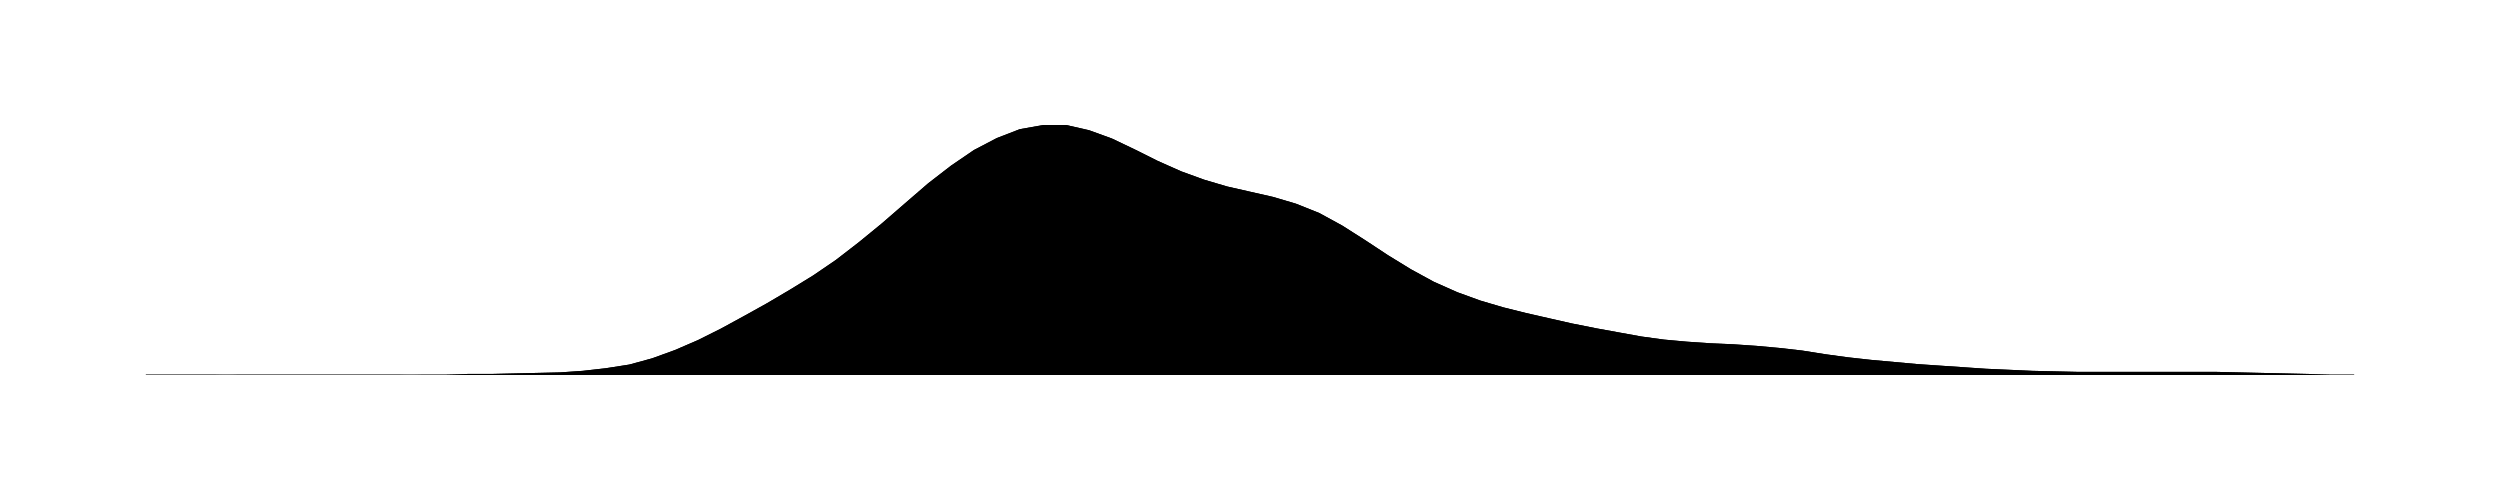
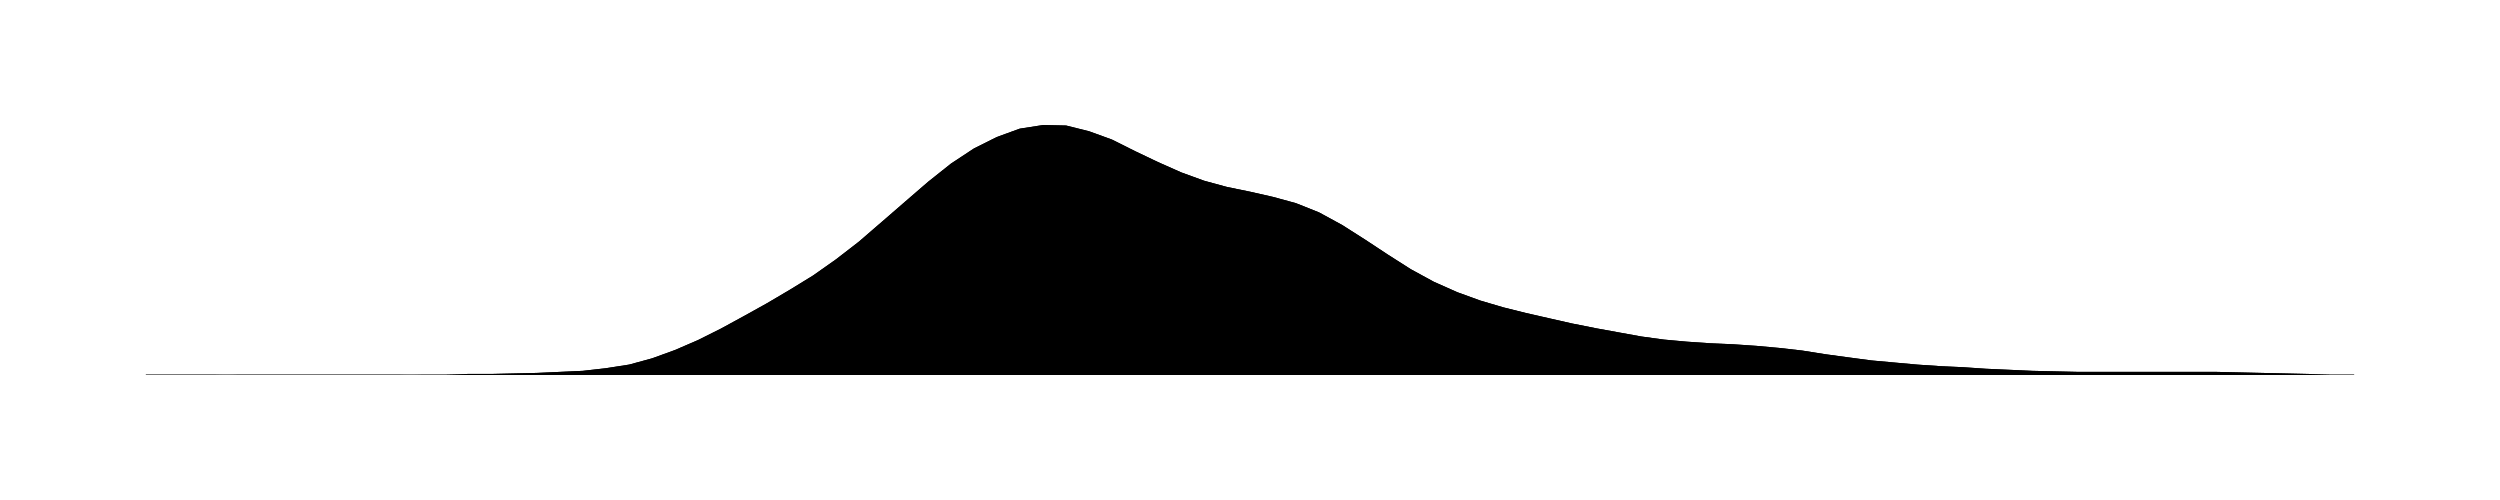
<svg xmlns="http://www.w3.org/2000/svg" viewBox="0 0 480 96">
-   <path id="a" d="M28.0 71.9L32.4 71.9L36.8 71.9L41.3 71.9L45.7 72.0L50.1 72.0L54.5 72.0L58.9 72.0L63.3 72.0L67.8 72.0L72.2 72.0L76.6 72.0L81.0 71.9L85.4 71.9L89.8 71.8L94.3 71.8L98.7 71.7L103.1 71.6L107.5 71.5L111.9 71.2L116.3 70.7L120.8 70.0L125.2 68.8L129.6 67.2L134.0 65.3L138.4 63.1L142.8 60.7L147.3 58.2L151.7 55.6L156.1 52.9L160.5 49.9L164.9 46.5L169.3 42.9L173.8 39.0L178.2 35.2L182.6 31.8L187.0 28.8L191.4 26.5L195.8 24.8L200.3 24.0L204.7 24.0L209.1 25.0L213.5 26.6L217.9 28.7L222.3 30.9L226.8 32.9L231.2 34.5L235.6 35.8L240.0 36.8L244.4 37.8L248.8 39.1L253.3 40.9L257.7 43.3L262.1 46.1L266.5 49.0L270.9 51.7L275.3 54.1L279.8 56.1L284.2 57.7L288.6 59.0L293.0 60.1L297.4 61.1L301.8 62.1L306.3 63.0L310.7 63.8L315.1 64.6L319.5 65.2L323.9 65.6L328.3 65.9L332.8 66.1L337.2 66.4L341.6 66.8L346.0 67.3L350.4 68.0L354.8 68.6L359.3 69.1L363.7 69.5L368.1 69.9L372.5 70.2L376.9 70.5L381.3 70.8L385.8 71.0L390.2 71.2L394.6 71.3L399.0 71.4L403.4 71.4L407.8 71.4L412.3 71.4L416.7 71.4L421.1 71.4L425.5 71.4L429.9 71.5L434.3 71.6L438.8 71.7L443.2 71.8L447.6 71.9L452.0 71.9V72H28.0Z" />
-   <path id="t" d="M28.0 71.9L32.4 71.9L36.8 71.9L41.3 71.9L45.7 72.0L50.1 72.0L54.5 72.0L58.9 72.0L63.3 72.0L67.8 72.0L72.2 72.0L76.6 72.0L81.0 71.9L85.4 71.9L89.8 71.8L94.3 71.8L98.7 71.7L103.1 71.6L107.5 71.5L111.9 71.2L116.3 70.7L120.8 70.0L125.2 68.8L129.6 67.2L134.0 65.3L138.4 63.1L142.8 60.7L147.3 58.2L151.7 55.6L156.1 52.9L160.5 49.9L164.9 46.5L169.3 42.9L173.8 39.0L178.2 35.2L182.6 31.8L187.0 28.8L191.4 26.5L195.8 24.8L200.3 24.0L204.7 24.0L209.1 25.0L213.5 26.6L217.9 28.7L222.3 30.9L226.8 32.9L231.2 34.5L235.6 35.8L240.0 36.8L244.4 37.8L248.8 39.1L253.3 40.9L257.7 43.3L262.1 46.1L266.5 49.0L270.9 51.7L275.3 54.1L279.8 56.1L284.2 57.7L288.6 59.0L293.0 60.1L297.4 61.1L301.8 62.1L306.3 63.0L310.7 63.8L315.1 64.6L319.5 65.2L323.9 65.6L328.3 65.9L332.8 66.1L337.2 66.4L341.6 66.8L346.0 67.3L350.4 68.0L354.8 68.6L359.3 69.1L363.7 69.5L368.1 69.9L372.5 70.2L376.9 70.5L381.3 70.8L385.8 71.0L390.2 71.2L394.6 71.3L399.0 71.4L403.4 71.4L407.8 71.4L412.3 71.4L416.7 71.4L421.1 71.4L425.5 71.4L429.9 71.5L434.3 71.6L438.8 71.7L443.2 71.8L447.6 71.9L452.0 71.9" />
+   <path id="a" d="M28.0 71.9L32.4 71.9L36.8 71.9L41.3 71.9L45.7 72.0L50.1 72.0L54.5 72.0L58.9 72.0L63.3 72.0L67.8 72.0L72.2 72.0L76.6 72.0L81.0 71.9L85.4 71.9L89.8 71.8L94.3 71.8L98.7 71.7L103.1 71.6L107.5 71.4L111.9 71.2L116.3 70.7L120.8 70.0L125.2 68.8L129.6 67.2L134.0 65.3L138.4 63.1L142.8 60.7L147.3 58.2L151.7 55.6L156.1 52.9L160.5 49.8L164.9 46.4L169.3 42.6L173.8 38.7L178.2 34.9L182.6 31.4L187.0 28.5L191.4 26.3L195.8 24.7L200.3 24.0L204.7 24.1L209.1 25.2L213.5 26.8L217.9 29.0L222.3 31.1L226.8 33.1L231.2 34.7L235.6 35.9L240.0 36.8L244.4 37.8L248.8 39.0L253.3 40.8L257.7 43.2L262.1 46.0L266.5 48.9L270.9 51.7L275.3 54.1L279.8 56.1L284.2 57.7L288.6 59.0L293.0 60.1L297.4 61.1L301.8 62.1L306.3 63.0L310.7 63.8L315.1 64.6L319.5 65.2L323.9 65.6L328.3 65.9L332.8 66.1L337.2 66.4L341.6 66.8L346.0 67.3L350.4 68.0L354.8 68.6L359.3 69.2L363.7 69.6L368.1 70.0L372.5 70.3L376.9 70.5L381.3 70.8L385.8 71.0L390.2 71.2L394.6 71.3L399.0 71.4L403.4 71.4L407.8 71.4L412.3 71.4L416.7 71.4L421.1 71.4L425.5 71.4L429.9 71.5L434.3 71.6L438.8 71.7L443.2 71.8L447.6 71.9L452.0 71.9V72H28.0Z" />
+   <path id="t" d="M28.0 71.9L32.4 71.9L36.8 71.9L41.3 71.9L45.7 72.0L50.1 72.0L54.5 72.0L58.9 72.0L63.3 72.0L67.8 72.0L72.2 72.0L76.6 72.0L81.0 71.9L85.4 71.9L89.8 71.8L94.3 71.8L98.7 71.7L103.1 71.6L107.5 71.4L111.9 71.2L116.3 70.7L120.8 70.0L125.2 68.8L129.6 67.2L134.0 65.3L138.4 63.1L142.8 60.7L147.3 58.2L151.7 55.6L156.1 52.9L160.5 49.8L164.9 46.4L169.3 42.6L173.8 38.7L178.2 34.9L182.6 31.4L187.0 28.5L191.4 26.3L195.8 24.7L200.3 24.0L204.7 24.1L209.1 25.2L213.5 26.8L217.9 29.0L222.3 31.1L226.8 33.1L231.2 34.7L235.6 35.9L240.0 36.8L244.4 37.8L248.8 39.0L253.3 40.8L257.7 43.2L262.1 46.0L266.5 48.9L270.9 51.7L275.3 54.1L279.8 56.1L284.2 57.7L288.6 59.0L293.0 60.1L297.4 61.1L301.8 62.1L306.3 63.0L310.7 63.8L315.1 64.6L319.5 65.2L323.9 65.6L328.3 65.9L332.8 66.1L337.2 66.4L341.6 66.8L346.0 67.3L350.4 68.0L354.8 68.6L359.3 69.2L363.7 69.6L368.1 70.0L372.5 70.3L376.9 70.5L381.3 70.8L385.8 71.0L390.2 71.2L394.6 71.3L399.0 71.4L403.4 71.4L407.8 71.4L412.3 71.4L416.7 71.4L421.1 71.4L425.5 71.4L429.9 71.5L434.3 71.6L438.8 71.7L443.2 71.8L447.6 71.9L452.0 71.9" />
</svg>
